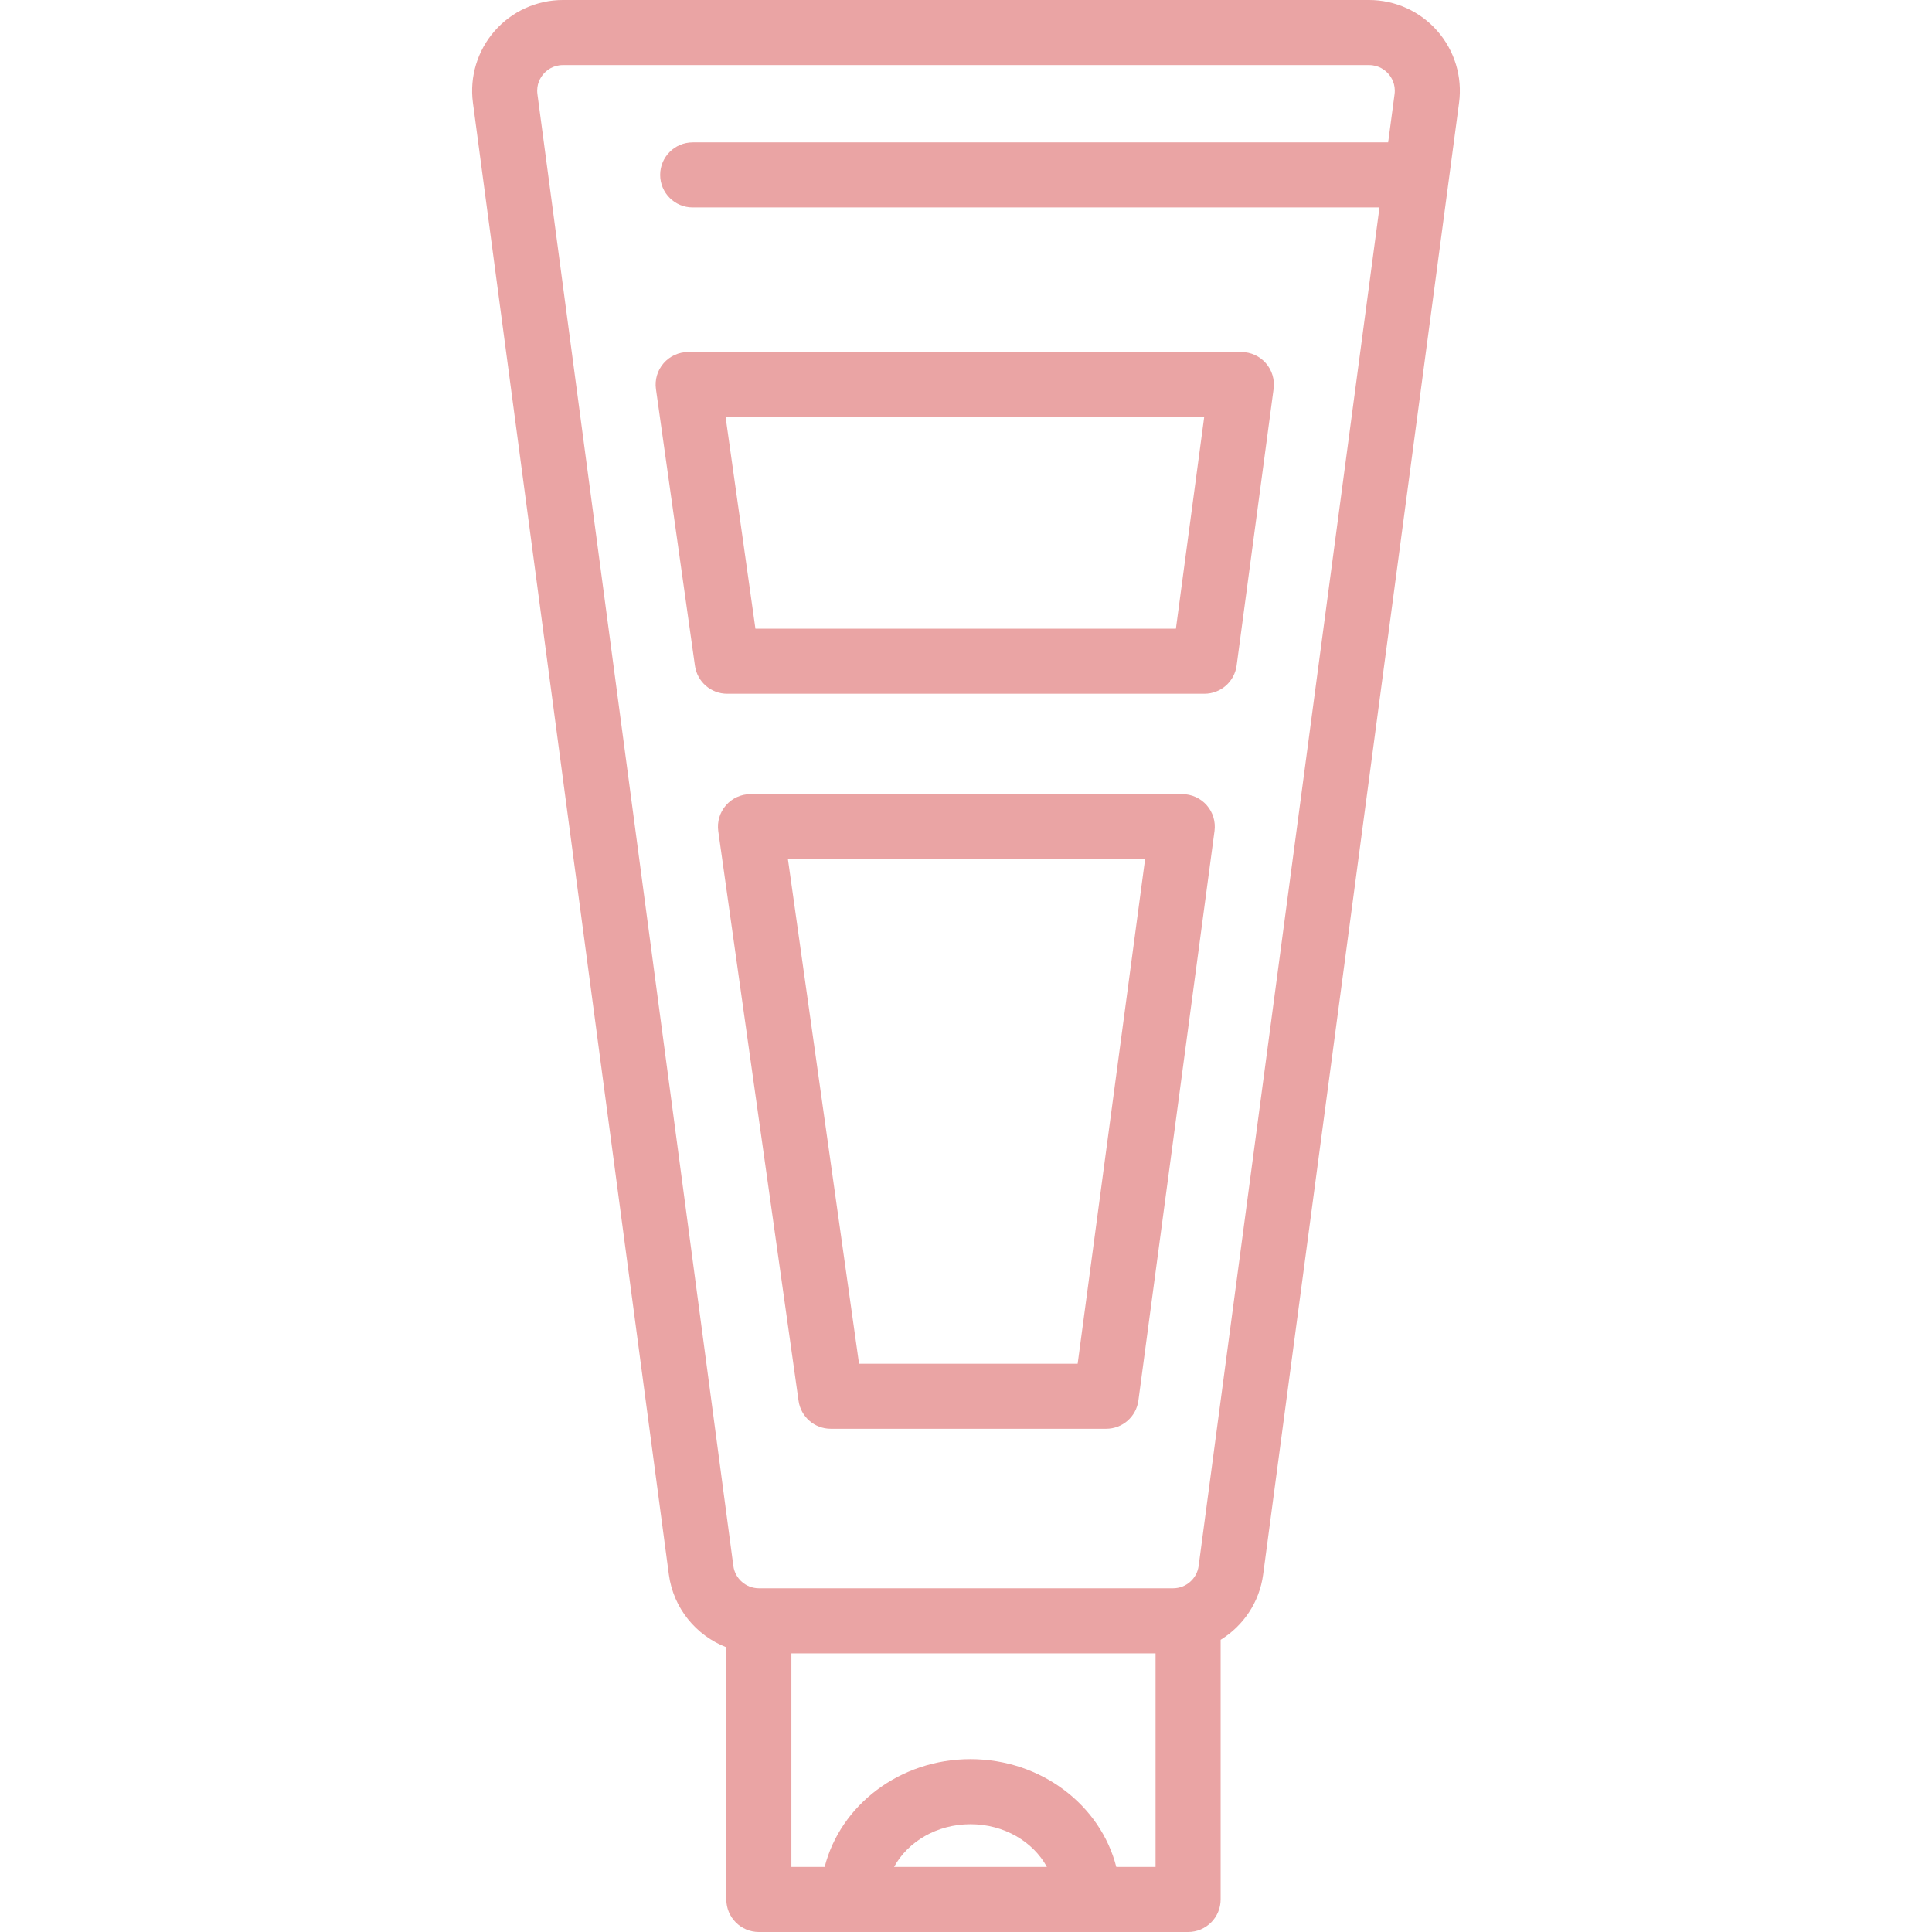
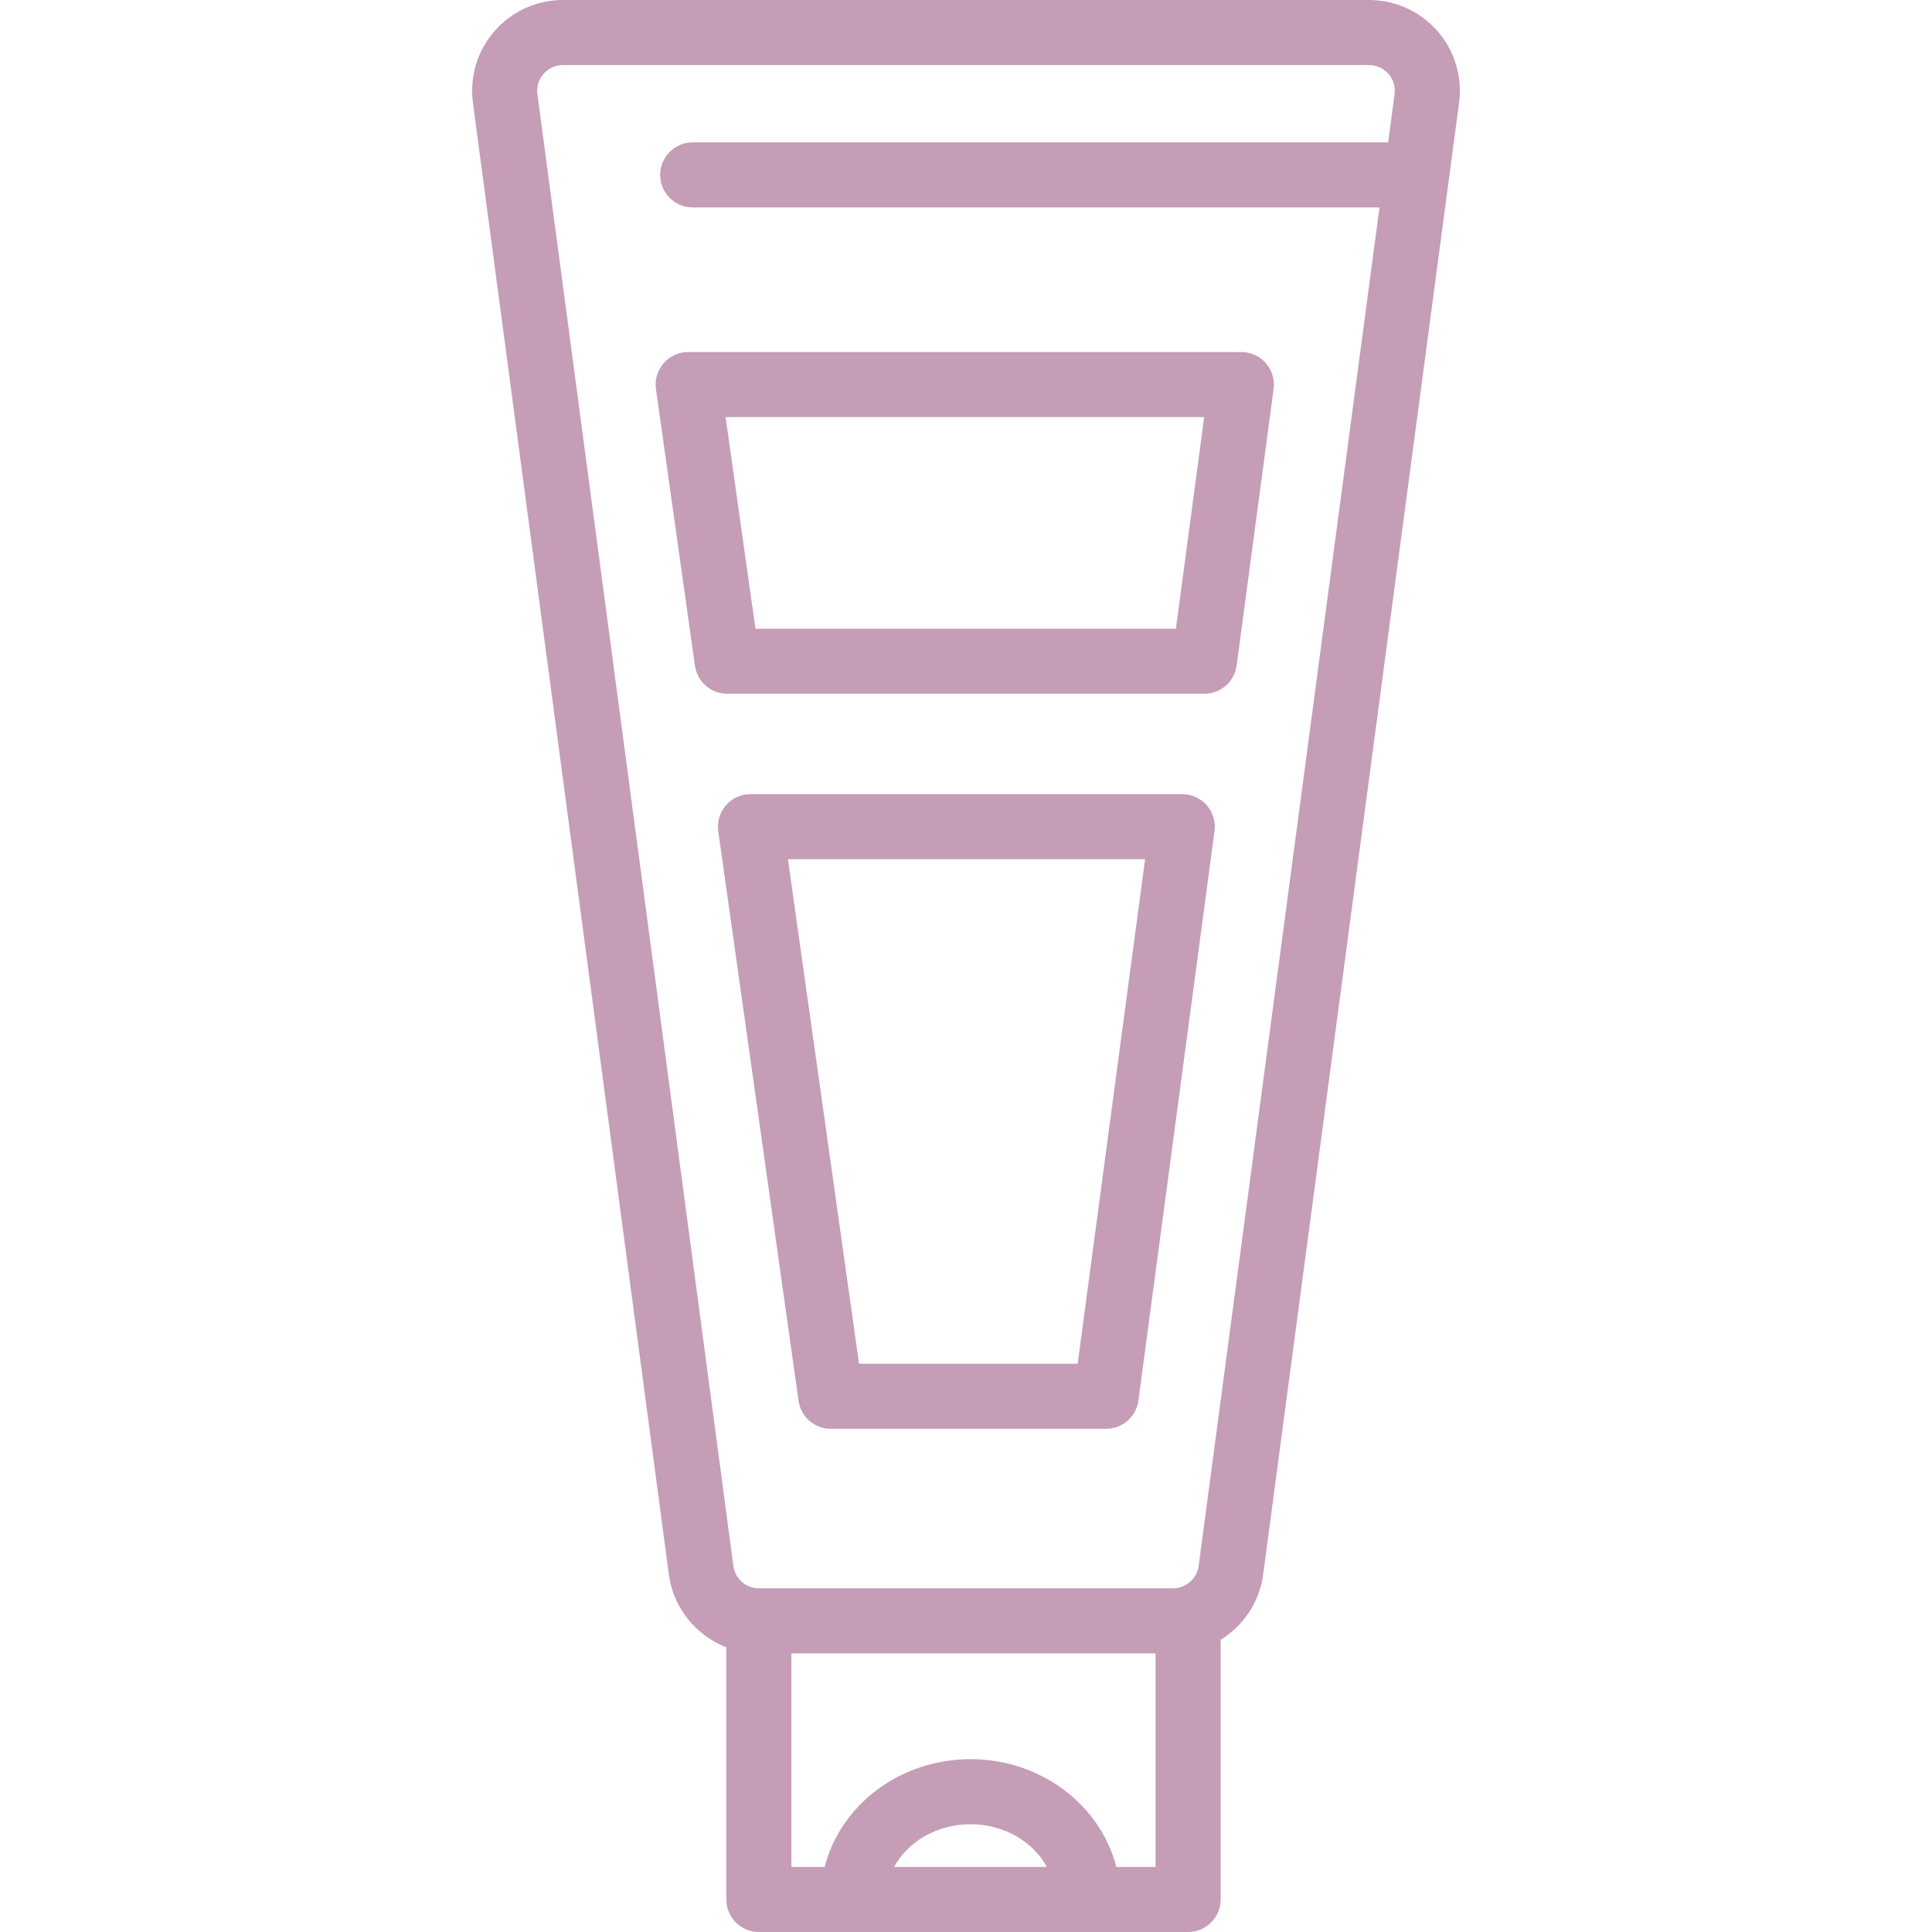
<svg xmlns="http://www.w3.org/2000/svg" fill="#000000" height="800px" width="800px" version="1.1" id="Layer_1" viewBox="0 0 512 512" xml:space="preserve">
  <g>
    <g>
-       <path d="M380.919,8.209C376.352,2.992,369.754,0,362.82,0H149.179c-6.934,0-13.532,2.992-18.099,8.209    c-4.568,5.217-6.664,12.151-5.749,19.026l51.925,390.038c1.188,8.909,7.229,16.177,15.227,19.272v66.833    c0,4.763,3.86,8.622,8.622,8.622h113.755c4.762,0,8.622-3.859,8.622-8.622V434.57c5.98-3.691,10.284-9.93,11.265-17.298    l51.923-390.038C387.585,20.36,385.488,13.426,380.919,8.209z M236.941,494.756c3.636-6.682,11.333-11.316,20.248-11.316    c8.914,0,16.61,4.634,20.246,11.316H236.941z M306.236,494.756h-0.001h-10.404c-4.167-16.356-19.906-28.56-38.643-28.56    c-18.737,0-34.476,12.204-38.644,28.56h-8.818v-56.6h96.511V494.756z M369.576,24.96l-1.7,12.77h-184.3    c-4.762,0-8.622,3.859-8.622,8.622c0,4.763,3.86,8.622,8.622,8.622H365.58l-47.929,360.024c-0.449,3.373-3.353,5.916-6.755,5.916    H201.104c-3.402,0-6.307-2.544-6.755-5.916L142.423,24.96c-0.355-2.666,0.868-4.522,1.629-5.39    c0.76-0.868,2.437-2.324,5.126-2.324H362.82c2.689,0,4.366,1.458,5.126,2.324C368.708,20.437,369.93,22.294,369.576,24.96z" fill="#eaa4a4" />
+       <path d="M380.919,8.209C376.352,2.992,369.754,0,362.82,0H149.179c-6.934,0-13.532,2.992-18.099,8.209    c-4.568,5.217-6.664,12.151-5.749,19.026l51.925,390.038c1.188,8.909,7.229,16.177,15.227,19.272v66.833    c0,4.763,3.86,8.622,8.622,8.622h113.755c4.762,0,8.622-3.859,8.622-8.622V434.57c5.98-3.691,10.284-9.93,11.265-17.298    l51.923-390.038C387.585,20.36,385.488,13.426,380.919,8.209z M236.941,494.756c3.636-6.682,11.333-11.316,20.248-11.316    c8.914,0,16.61,4.634,20.246,11.316H236.941z M306.236,494.756h-0.001h-10.404c-4.167-16.356-19.906-28.56-38.643-28.56    c-18.737,0-34.476,12.204-38.644,28.56h-8.818v-56.6h96.511V494.756z M369.576,24.96l-1.7,12.77h-184.3    c-4.762,0-8.622,3.859-8.622,8.622c0,4.763,3.86,8.622,8.622,8.622H365.58l-47.929,360.024c-0.449,3.373-3.353,5.916-6.755,5.916    H201.104c-3.402,0-6.307-2.544-6.755-5.916L142.423,24.96c-0.355-2.666,0.868-4.522,1.629-5.39    c0.76-0.868,2.437-2.324,5.126-2.324H362.82c2.689,0,4.366,1.458,5.126,2.324C368.708,20.437,369.93,22.294,369.576,24.96z" fill="#c59db7" />
    </g>
  </g>
  <g>
    <g>
-       <path d="M335.462,96.236c-1.637-1.87-4.002-2.944-6.488-2.944H182.372c-2.497,0.001-4.87,1.084-6.508,2.968    c-1.638,1.884-2.377,4.386-2.03,6.858l10.334,73.311c0.6,4.255,4.241,7.418,8.538,7.418h126.471c4.32,0,7.974-3.197,8.546-7.48    l9.799-73.311C337.85,100.593,337.1,98.107,335.462,96.236z M311.629,166.605H200.197l-7.903-56.068h126.829L311.629,166.605z" fill="#eaa4a4" />
+       <path d="M335.462,96.236c-1.637-1.87-4.002-2.944-6.488-2.944H182.372c-2.497,0.001-4.87,1.084-6.508,2.968    c-1.638,1.884-2.377,4.386-2.03,6.858l10.334,73.311c0.6,4.255,4.241,7.418,8.538,7.418h126.471c4.32,0,7.974-3.197,8.546-7.48    l9.799-73.311C337.85,100.593,337.1,98.107,335.462,96.236z M311.629,166.605H200.197l-7.903-56.068h126.829L311.629,166.605z" fill="#c59db7" />
    </g>
  </g>
  <g>
    <g>
-       <path d="M319.801,213.399c-1.636-1.869-4.001-2.943-6.487-2.943H198.887c-2.497,0-4.871,1.082-6.508,2.967    c-1.638,1.884-2.377,4.386-2.03,6.858l21.277,150.946c0.6,4.255,4.241,7.418,8.538,7.418h72.976c4.32,0,7.974-3.197,8.546-7.48    l20.175-150.946C322.189,217.756,321.44,215.269,319.801,213.399z M285.592,361.402h-57.937L208.809,227.7h94.653L285.592,361.402    z" fill="#eaa4a4" />
+       <path d="M319.801,213.399c-1.636-1.869-4.001-2.943-6.487-2.943H198.887c-2.497,0-4.871,1.082-6.508,2.967    c-1.638,1.884-2.377,4.386-2.03,6.858l21.277,150.946c0.6,4.255,4.241,7.418,8.538,7.418h72.976c4.32,0,7.974-3.197,8.546-7.48    l20.175-150.946C322.189,217.756,321.44,215.269,319.801,213.399z M285.592,361.402h-57.937L208.809,227.7h94.653L285.592,361.402    z" fill="#c59db7" />
    </g>
  </g>
</svg>
